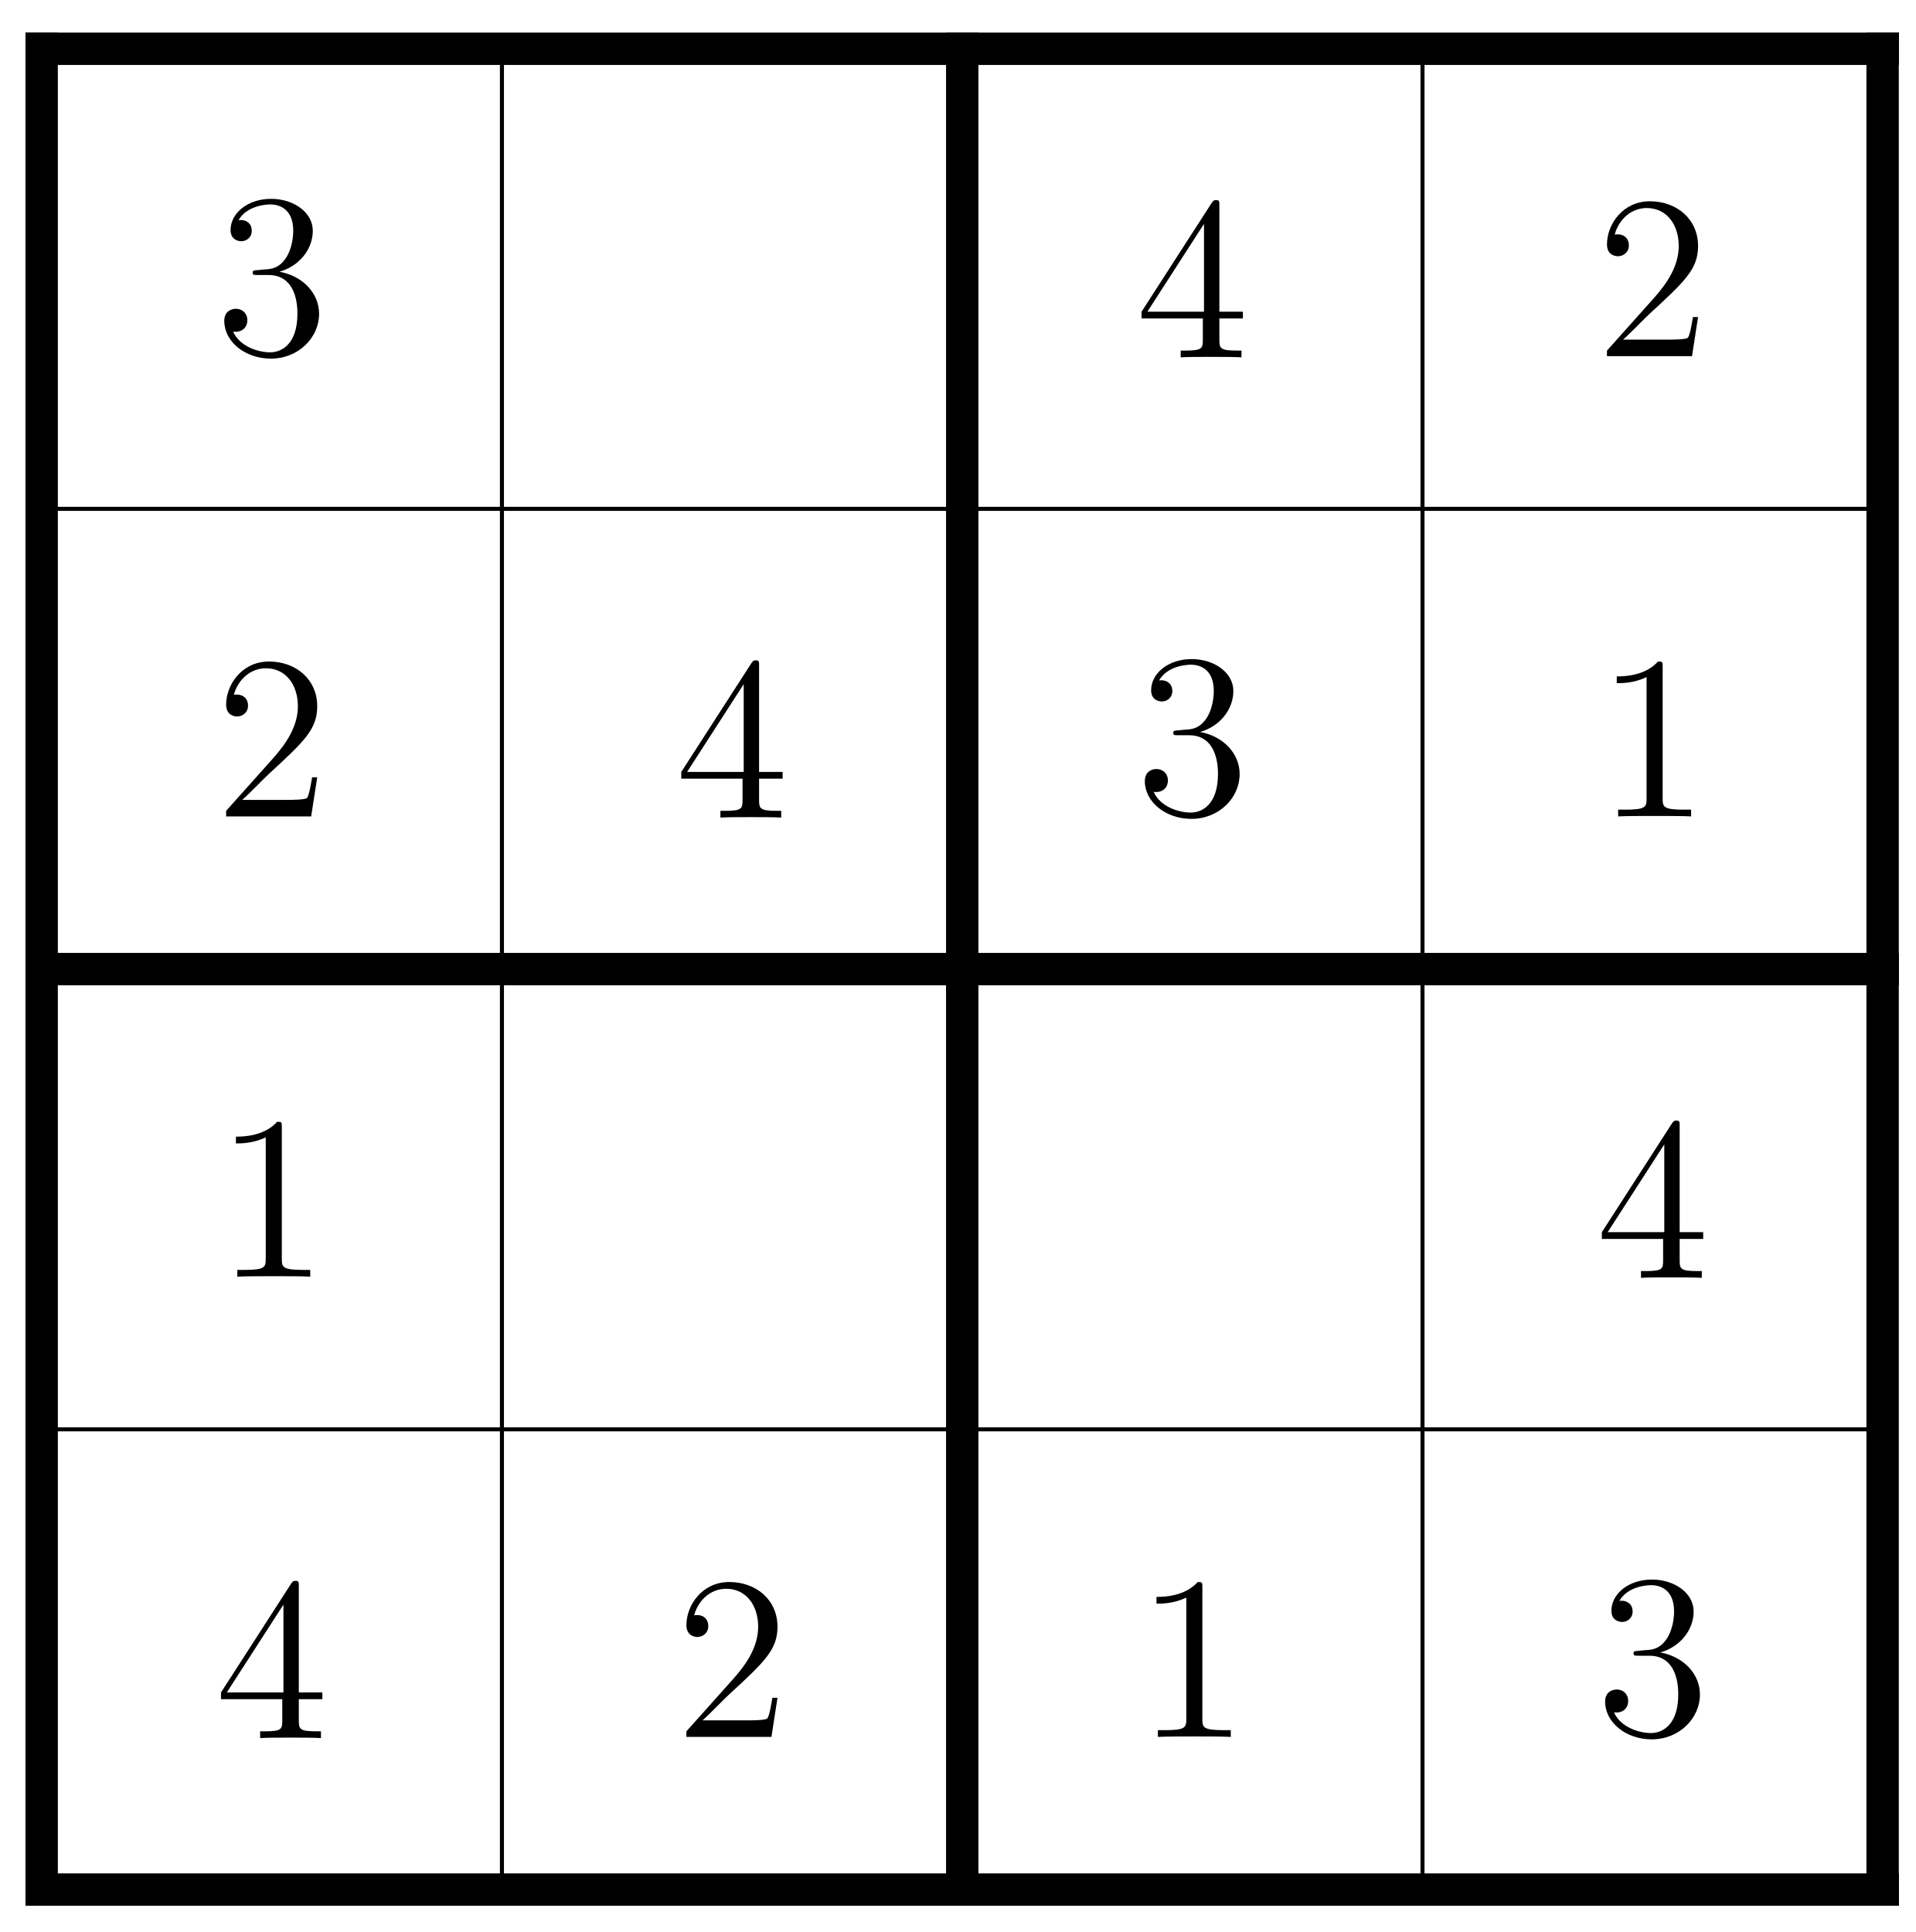
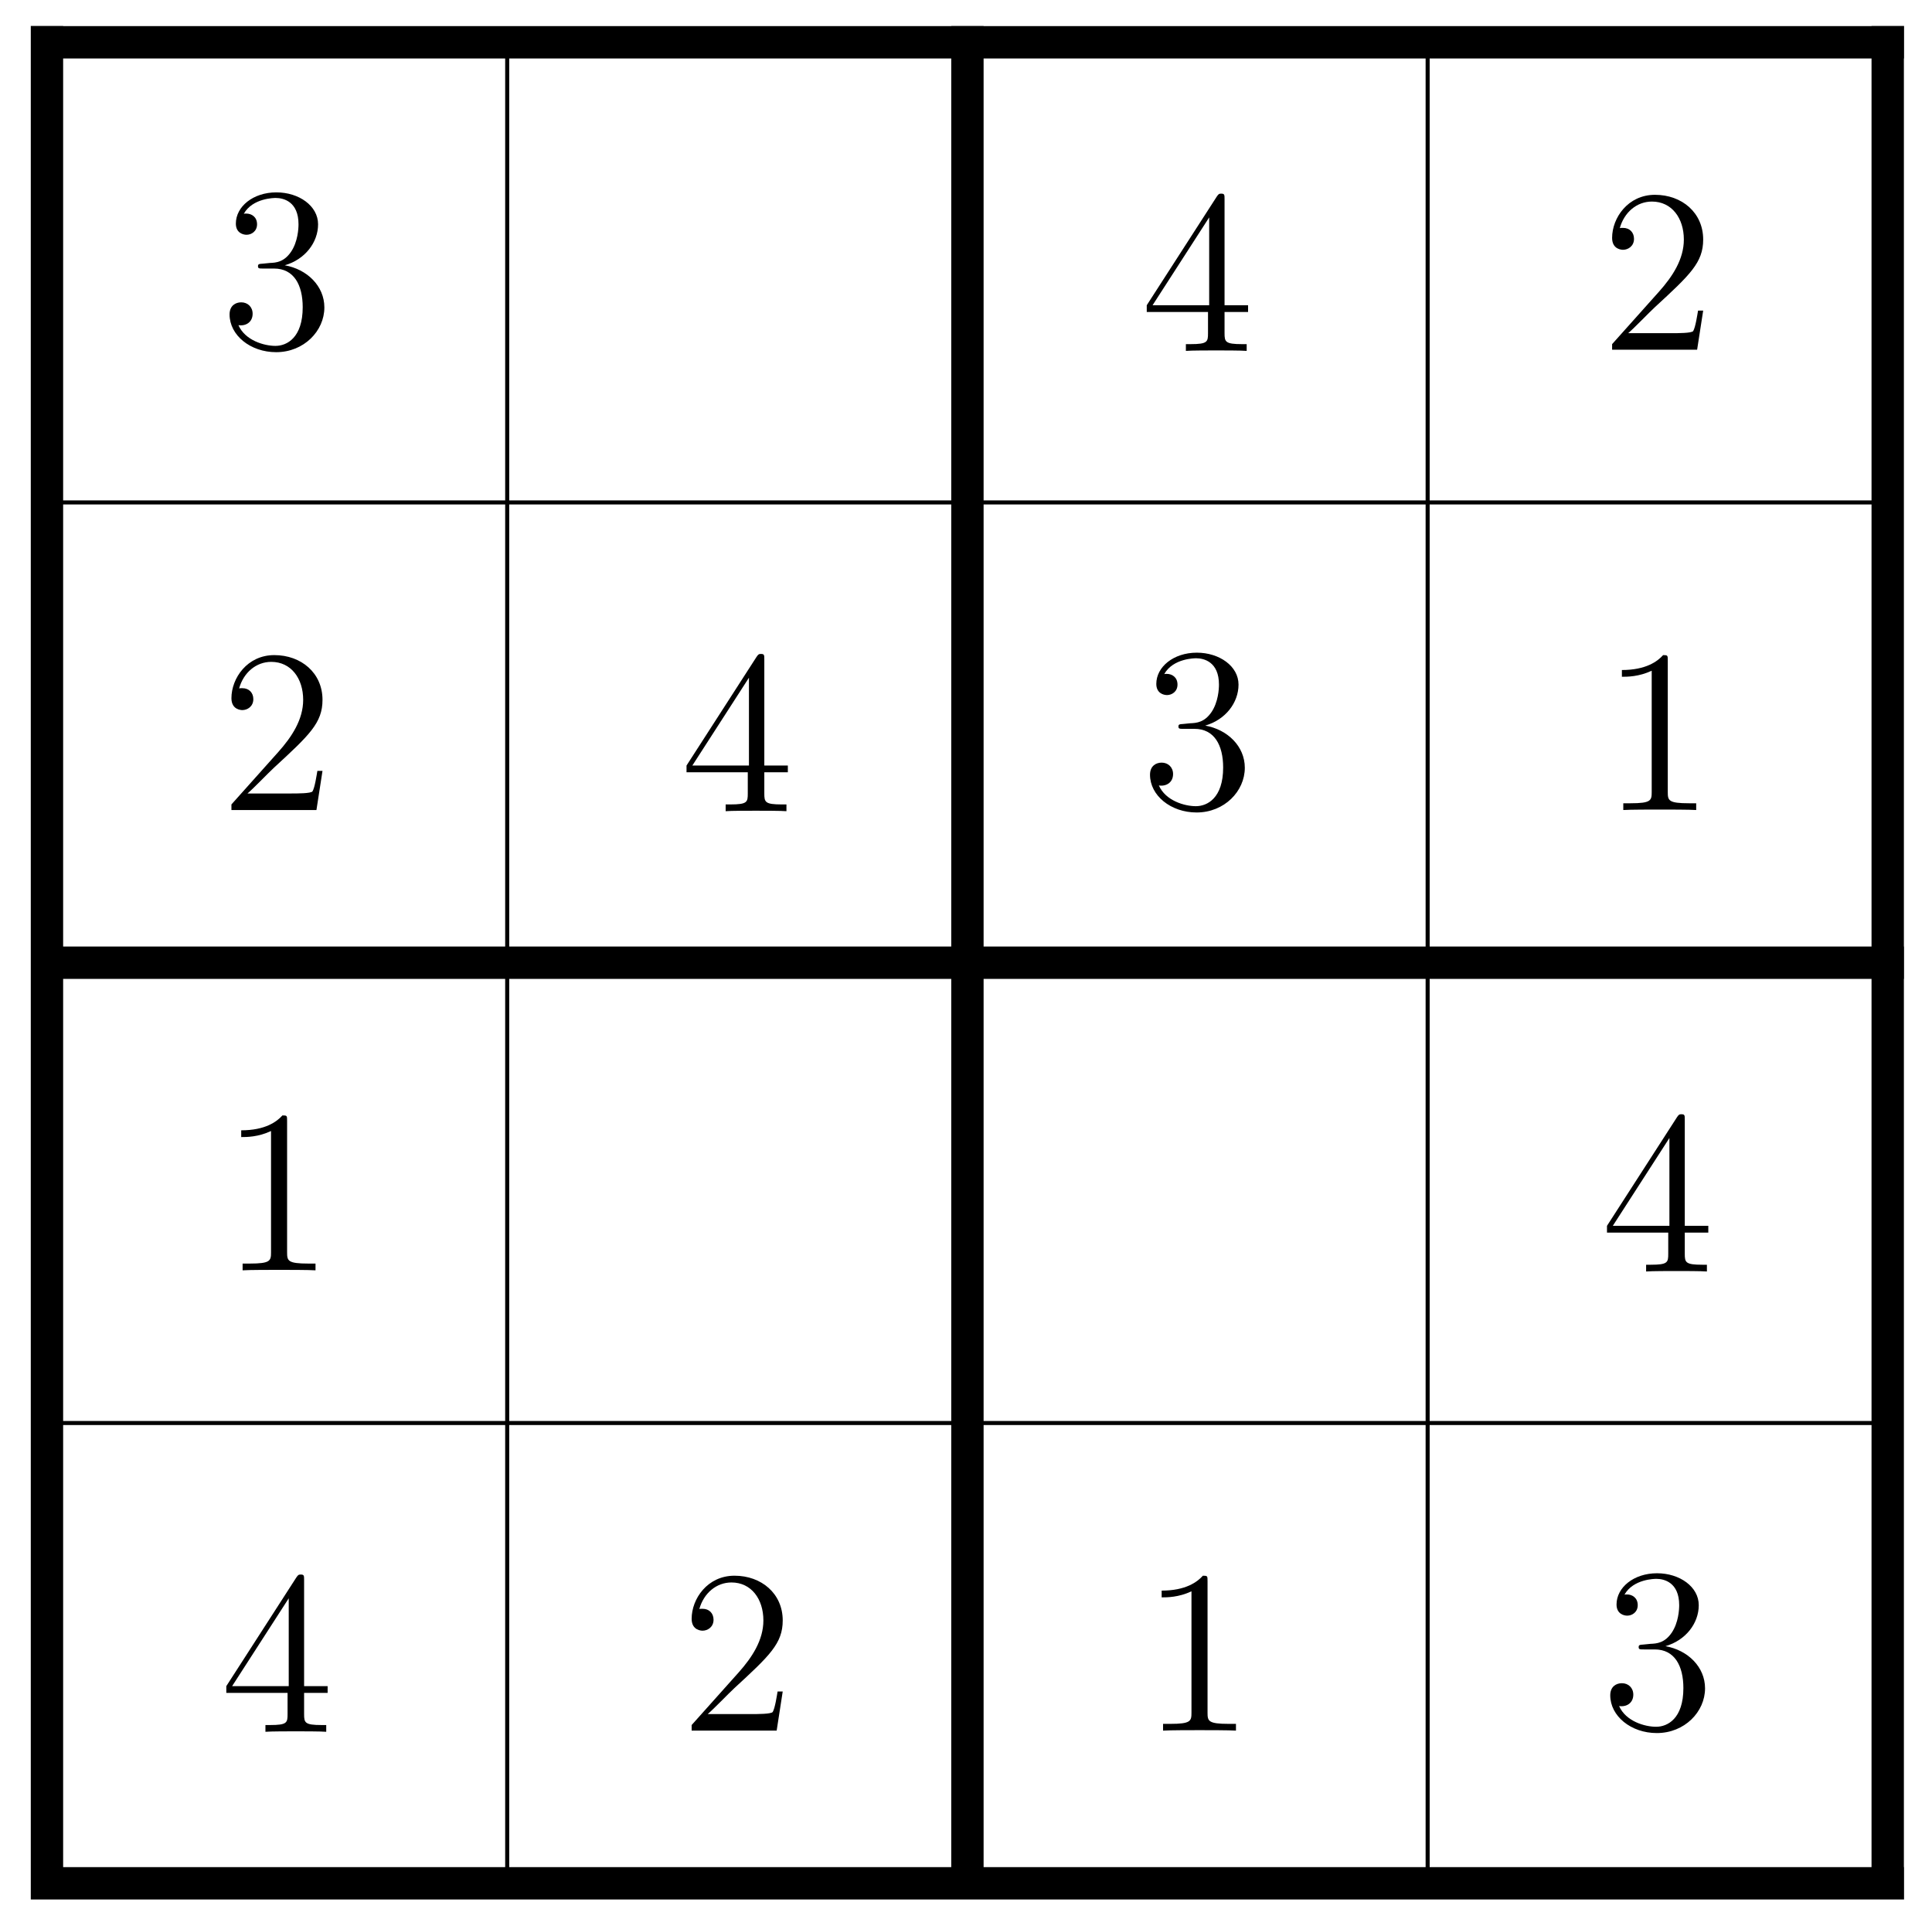
- <svg xmlns="http://www.w3.org/2000/svg" xmlns:xlink="http://www.w3.org/1999/xlink" version="1.1" width="118" height="119" viewBox="0 0 118 119">
+ <svg xmlns="http://www.w3.org/2000/svg" xmlns:xlink="http://www.w3.org/1999/xlink" version="1.1" width="119" height="118" viewBox="0 0 119 118">
  <defs>
    <path id="font_1_106" d="M.448 .171C.448 .263 .374 .335 .278 .352 .365 .377 .421 .45 .421 .528 .421 .607 .339 .665 .242 .665 .142 .665 .068 .604 .068 .531 .068 .491 .099 .483 .114 .483 .135 .483 .159 .498 .159 .528 .159 .56 .135 .574 .113 .574 .107 .574 .105 .574 .102 .573 .14 .641 .234 .641 .239 .641 .272 .641 .337 .626 .337 .528 .337 .509 .334 .453 .305 .41 .275 .366 .241 .363 .214 .362L.184 .359C.167 .358 .163 .357 .163 .348 .163 .338 .168 .338 .186 .338H.232C.317 .338 .355 .268 .355 .172 .355 .041 .287 .006 .238 .006 .19 .006 .108 .029 .079 .095 .111 .09 .14 .108 .14 .144 .14 .173 .119 .193 .091 .193 .067 .193 .041 .179 .041 .141 .041 .052 .13-.021 .241-.021 .36-.021 .448 .07 .448 .171V.171Z" />
    <path id="font_1_57" d="M.462 .167V.196H.361V.651C.361 .67 .361 .675 .347 .675 .339 .675 .336 .675 .328 .663L.027 .196V.167H.29V.076C.29 .039 .288 .029 .215 .029H.195V0C.218 .002 .297 .002 .325 .002 .353 .002 .433 .002 .456 0V.029H.436C.364 .029 .361 .039 .361 .076V.167H.462M.295 .196H.052L.295 .573V.196Z" />
    <path id="font_1_107" d="M.44 .168H.418C.415 .151 .407 .096 .397 .08 .39 .071 .333 .071 .303 .071H.118C.145 .094 .206 .158 .232 .182 .384 .322 .44 .374 .44 .473 .44 .588 .349 .665 .233 .665 .117 .665 .049 .566 .049 .48 .049 .429 .093 .429 .096 .429 .117 .429 .143 .444 .143 .476 .143 .504 .124 .523 .096 .523 .087 .523 .085 .523 .082 .522 .101 .59 .155 .636 .22 .636 .305 .636 .357 .565 .357 .473 .357 .388 .308 .314 .251 .25L.049 .024V0H.414L.44 .168Z" />
    <path id="font_1_82" d="M.41 0V.029H.379C.291 .029 .288 .041 .288 .077V.641C.288 .664 .288 .665 .268 .665 .244 .638 .194 .601 .091 .601V.572C.114 .572 .164 .572 .219 .598V.077C.219 .041 .216 .029 .128 .029H.097V0C.124 .002 .221 .002 .254 .002 .287 .002 .383 .002 .41 0Z" />
  </defs>
-   <path transform="matrix(1.00002,0,0,-1.00005,2.565071,116.3868)" stroke-width=".249" stroke-linecap="butt" stroke-miterlimit="10" stroke-linejoin="miter" fill="none" stroke="#000000" d="M0 0H113.387M0 28.347H113.387M0 56.694H113.387M0 85.04H113.387M0 113.377H113.387M0 0V113.387M28.347 0V113.387M56.694 0V113.387M85.04 0V113.387M113.377 0V113.387M113.387 113.387" />
-   <path transform="matrix(1.00002,0,0,-1.00005,2.565071,116.3868)" stroke-width="1.993" stroke-linecap="square" stroke-miterlimit="10" stroke-linejoin="miter" fill="none" stroke="#000000" d="M0 0H113.387M0 56.694H113.387M0 113.377H113.387M0 0V113.387M56.694 0V113.387M113.377 0V113.387M113.387 113.387" />
-   <use data-text="3" xlink:href="#font_1_106" transform="matrix(14.34649,0,0,-14.34692,13.22429,21.78809)" />
-   <use data-text="4" xlink:href="#font_1_57" transform="matrix(14.34649,0,0,-14.34692,69.91842,22.0101)" />
-   <use data-text="2" xlink:href="#font_1_107" transform="matrix(14.34649,0,0,-14.34692,98.26598,21.9381)" />
-   <use data-text="2" xlink:href="#font_1_107" transform="matrix(14.34649,0,0,-14.34692,13.22429,50.28652)" />
-   <use data-text="4" xlink:href="#font_1_57" transform="matrix(14.34649,0,0,-14.34692,41.57086,50.35852)" />
-   <use data-text="3" xlink:href="#font_1_106" transform="matrix(14.34649,0,0,-14.34692,69.91842,50.13651)" />
-   <use data-text="1" xlink:href="#font_1_82" transform="matrix(14.34649,0,0,-14.34692,98.26598,50.28652)" />
-   <use data-text="1" xlink:href="#font_1_82" transform="matrix(14.34649,0,0,-14.34692,13.22429,78.63493)" />
-   <use data-text="4" xlink:href="#font_1_57" transform="matrix(14.34649,0,0,-14.34692,98.26598,78.70694)" />
-   <use data-text="4" xlink:href="#font_1_57" transform="matrix(14.34649,0,0,-14.34692,13.22429,107.0554)" />
-   <use data-text="2" xlink:href="#font_1_107" transform="matrix(14.34649,0,0,-14.34692,41.57086,106.9834)" />
-   <use data-text="1" xlink:href="#font_1_82" transform="matrix(14.34649,0,0,-14.34692,69.91842,106.9834)" />
-   <use data-text="3" xlink:href="#font_1_106" transform="matrix(14.34649,0,0,-14.34692,98.26598,106.8323)" />
+   <path transform="matrix(1.00002,0,0,-1.00005,2.892677,115.987)" stroke-width=".249" stroke-linecap="butt" stroke-miterlimit="10" stroke-linejoin="miter" fill="none" stroke="#000000" d="M0 0H113.387M0 28.347H113.387M0 56.694H113.387M0 85.04H113.387M0 113.377H113.387M0 0V113.387M28.347 0V113.387M56.694 0V113.387M85.04 0V113.387M113.377 0V113.387M113.387 113.387" />
+   <path transform="matrix(1.00002,0,0,-1.00005,2.892677,115.987)" stroke-width="1.993" stroke-linecap="square" stroke-miterlimit="10" stroke-linejoin="miter" fill="none" stroke="#000000" d="M0 0H113.387M0 56.694H113.387M0 113.377H113.387M0 0V113.387M56.694 0V113.387M113.377 0V113.387M113.387 113.387" />
+   <use data-text="3" xlink:href="#font_1_106" transform="matrix(14.34649,0,0,-14.34692,13.55189,21.38828)" />
+   <use data-text="4" xlink:href="#font_1_57" transform="matrix(14.34649,0,0,-14.34692,70.24603,21.61028)" />
+   <use data-text="2" xlink:href="#font_1_107" transform="matrix(14.34649,0,0,-14.34692,98.59359,21.53828)" />
+   <use data-text="2" xlink:href="#font_1_107" transform="matrix(14.34649,0,0,-14.34692,13.55189,49.8867)" />
+   <use data-text="4" xlink:href="#font_1_57" transform="matrix(14.34649,0,0,-14.34692,41.89846,49.9587)" />
+   <use data-text="3" xlink:href="#font_1_106" transform="matrix(14.34649,0,0,-14.34692,70.24603,49.73669)" />
+   <use data-text="1" xlink:href="#font_1_82" transform="matrix(14.34649,0,0,-14.34692,98.59359,49.8867)" />
+   <use data-text="1" xlink:href="#font_1_82" transform="matrix(14.34649,0,0,-14.34692,13.55189,78.23512)" />
+   <use data-text="4" xlink:href="#font_1_57" transform="matrix(14.34649,0,0,-14.34692,98.59359,78.30711)" />
+   <use data-text="4" xlink:href="#font_1_57" transform="matrix(14.34649,0,0,-14.34692,13.55189,106.6555)" />
+   <use data-text="2" xlink:href="#font_1_107" transform="matrix(14.34649,0,0,-14.34692,41.89846,106.5835)" />
+   <use data-text="1" xlink:href="#font_1_82" transform="matrix(14.34649,0,0,-14.34692,70.24603,106.5835)" />
+   <use data-text="3" xlink:href="#font_1_106" transform="matrix(14.34649,0,0,-14.34692,98.59359,106.4325)" />
</svg>
